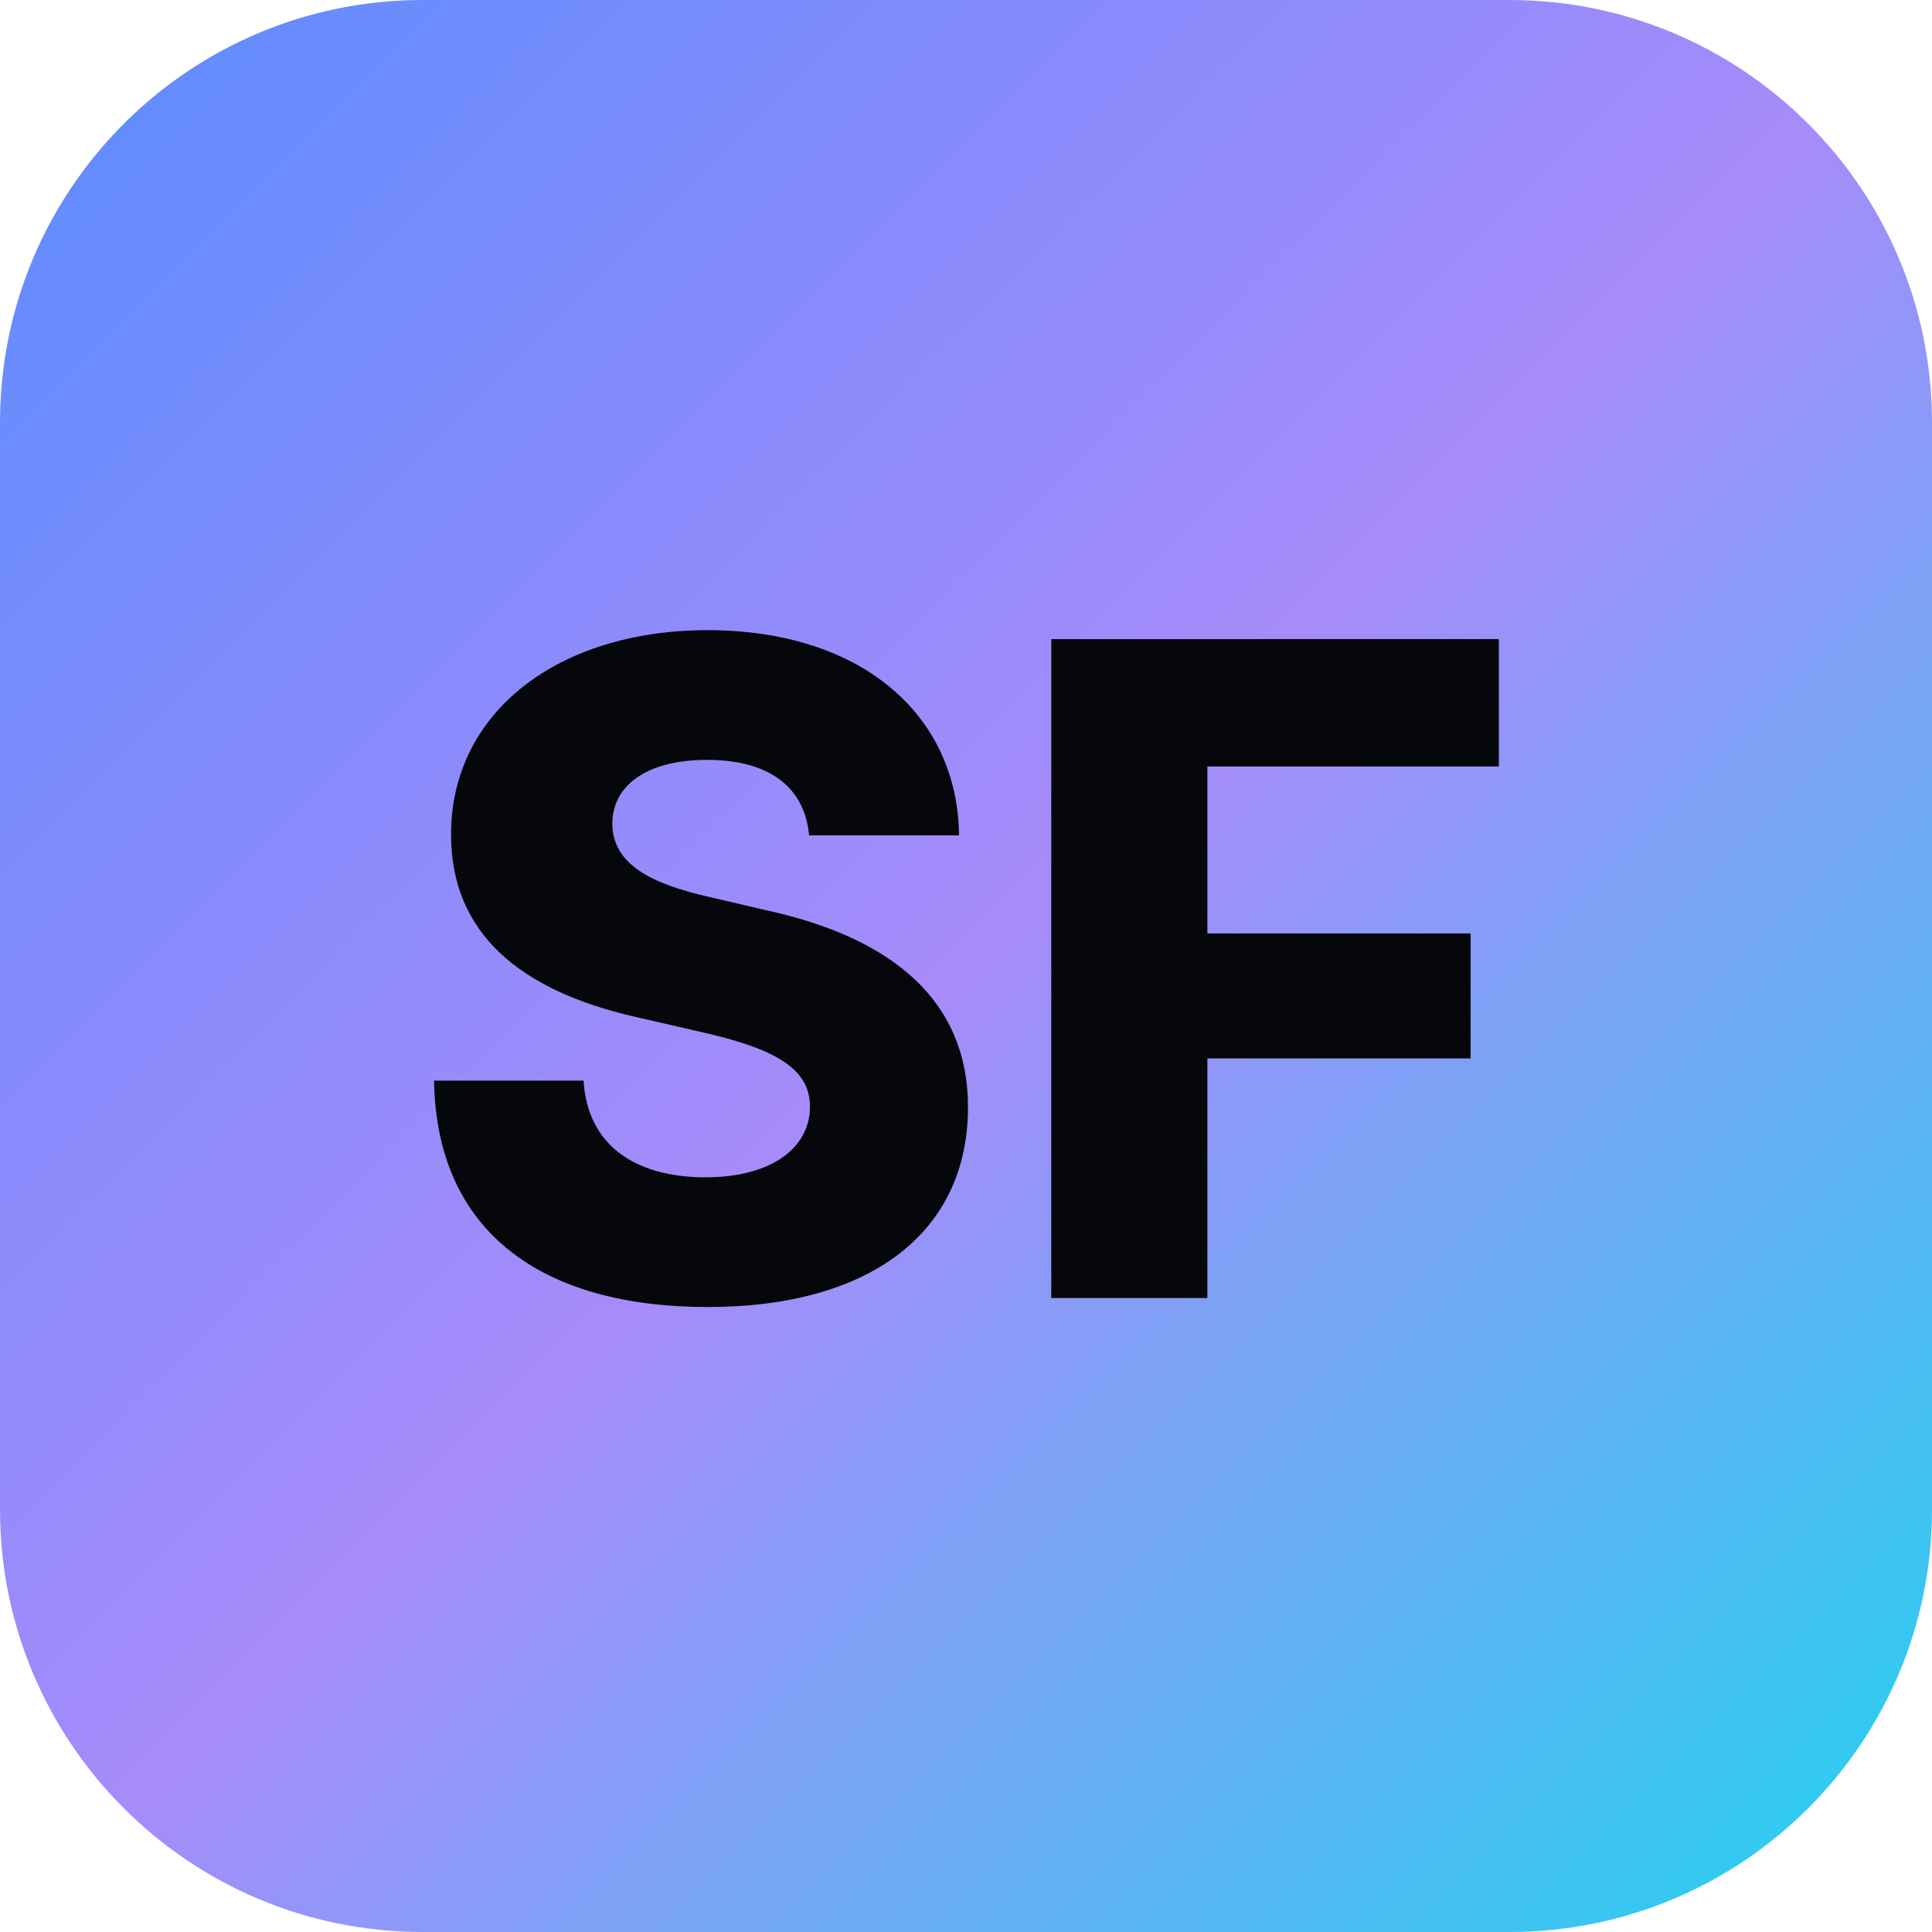
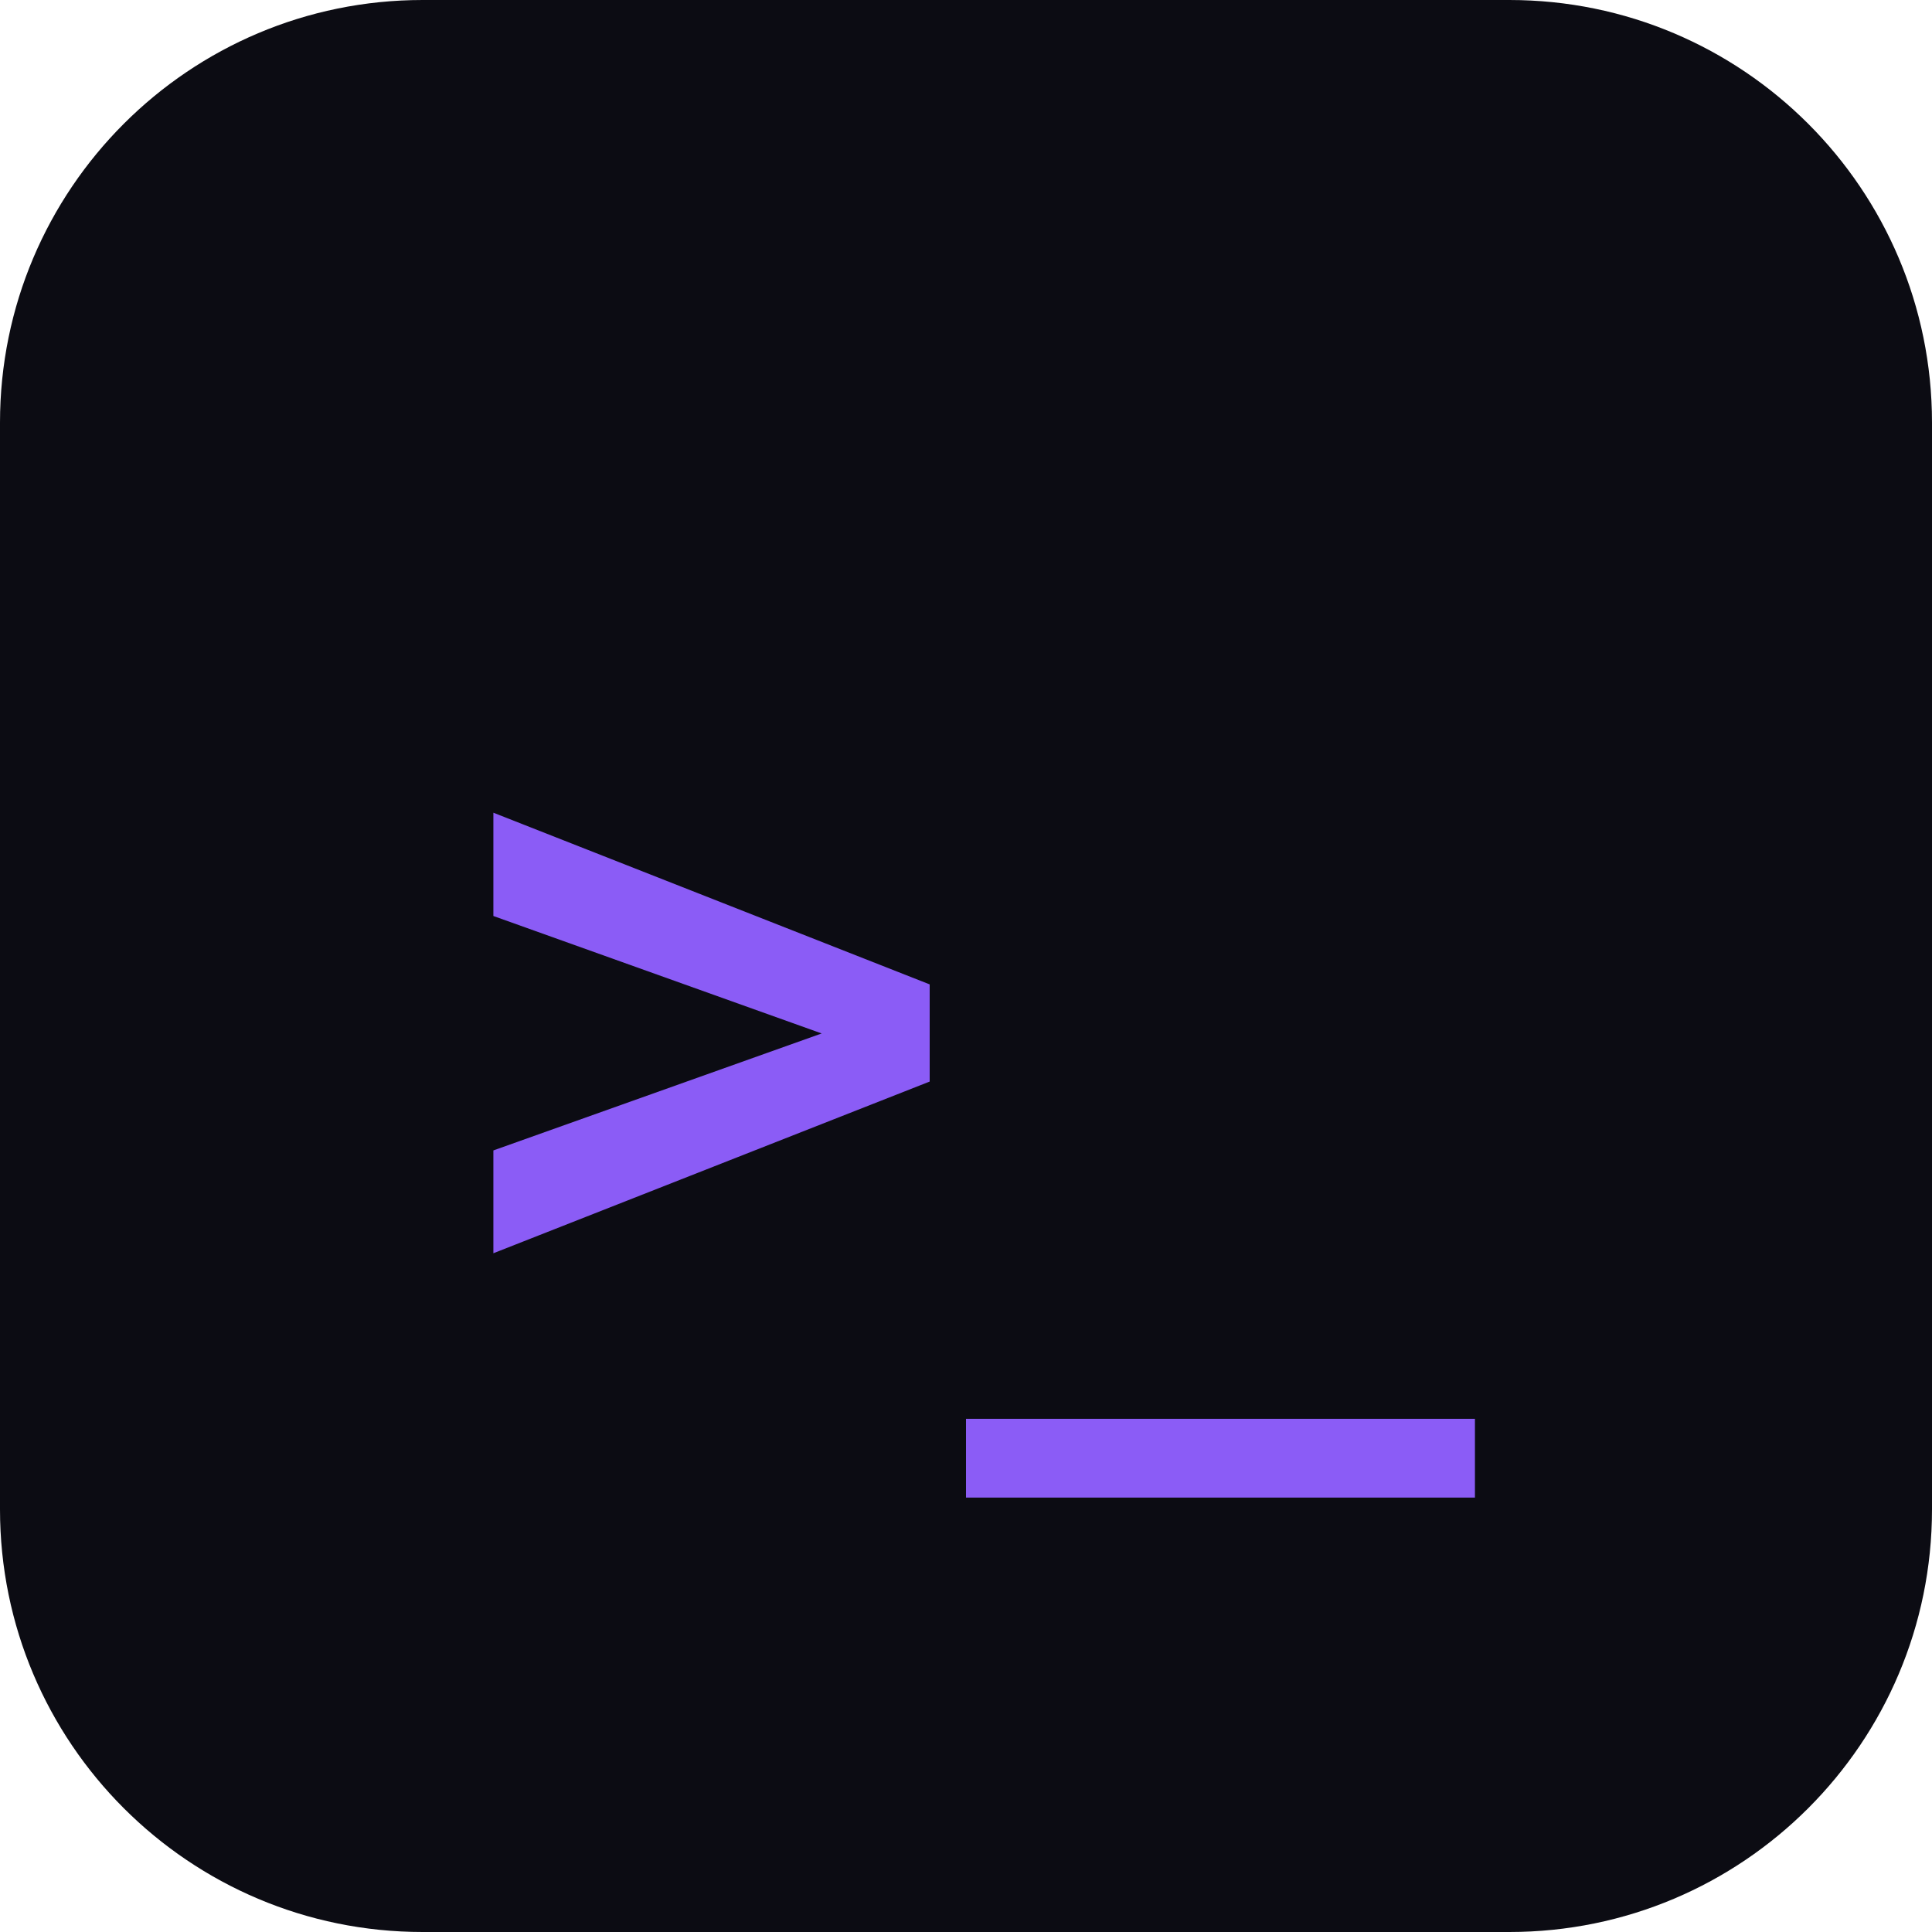
<svg xmlns="http://www.w3.org/2000/svg" viewBox="0 0 64 64">
-   <defs>
-     <linearGradient id="g" x1="0" y1="0" x2="64" y2="64" gradientUnits="userSpaceOnUse">
-       <stop stop-color="#5b8cff" />
-       <stop offset=".5" stop-color="#a78bfa" />
-       <stop offset="1" stop-color="#22d3ee" />
-     </linearGradient>
-   </defs>
-   <rect width="64" height="64" rx="14" fill="url(#g)" />
-   <text x="32" y="43" font-family="Inter,system-ui,sans-serif" font-size="30" font-weight="800" fill="#06070a" text-anchor="middle">SF</text>
+   <rect width="64" height="64" rx="14" fill="#0c0c13" />
+   <text x="32" y="43" font-family="monospace" font-size="28" font-weight="bold" fill="#8b5cf6" text-anchor="middle">&gt;_</text>
</svg>
